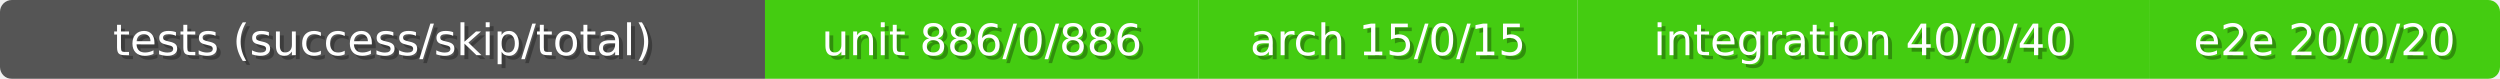
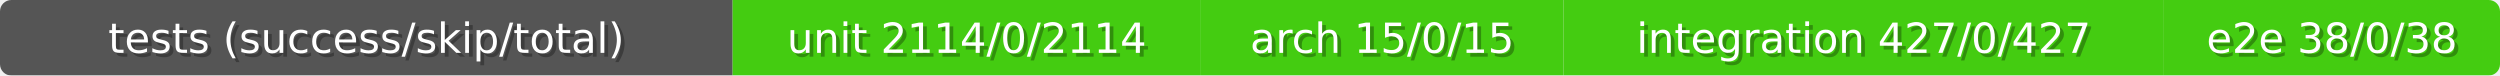
- <svg xmlns="http://www.w3.org/2000/svg" width="634" height="20">
+ <svg xmlns="http://www.w3.org/2000/svg" width="662" height="20">
  <mask id="m">
    <rect width="100%" height="20" rx="3" fill="#fff" />
  </mask>
  <g mask="url(#m)">
    <path fill="#555" d="M0 0h194v20H0z" />
-     <path fill="#4c1" d="M194 0h110v20H194z" />
-     <path fill="#4c1" d="M304 0h96v20H304z" />
-     <path fill="#4c1" d="M400 0h145v20H400z" />
-     <path fill="#4c1" d="M545 0h89v20H545z" />
+     <path fill="#4c1" d="M194 0h124v20H194z" />
+     <path fill="#4c1" d="M318 0h96v20H318z" />
+     <path fill="#4c1" d="M414 0h159v20H414z" />
+     <path fill="#4c1" d="M573 0h89v20H573z" />
  </g>
  <g fill="#fff" text-anchor="middle" font-family="DejaVu Sans,Verdana,Geneva,sans-serif" font-size="11">
    <text x="98" y="15" fill="#010101" fill-opacity=".3">tests (success/skip/total)</text>
    <text x="97" y="14">tests (success/skip/total)</text>
-     <text x="250" y="15" fill="#010101" fill-opacity=".3">unit 886/0/886</text>
-     <text x="249" y="14">unit 886/0/886</text>
-     <text x="353" y="15" fill="#010101" fill-opacity=".3">arch 15/0/15</text>
-     <text x="352" y="14">arch 15/0/15</text>
-     <text x="473.5" y="15" fill="#010101" fill-opacity=".3">integration 40/0/40</text>
-     <text x="472.5" y="14">integration 40/0/40</text>
-     <text x="590.5" y="15" fill="#010101" fill-opacity=".3">e2e 20/0/20</text>
-     <text x="589.5" y="14">e2e 20/0/20</text>
+     <text x="257" y="15" fill="#010101" fill-opacity=".3">unit 2114/0/2114</text>
+     <text x="256" y="14">unit 2114/0/2114</text>
+     <text x="367" y="15" fill="#010101" fill-opacity=".3">arch 15/0/15</text>
+     <text x="366" y="14">arch 15/0/15</text>
+     <text x="494.5" y="15" fill="#010101" fill-opacity=".3">integration 427/0/427</text>
+     <text x="493.5" y="14">integration 427/0/427</text>
+     <text x="618.5" y="15" fill="#010101" fill-opacity=".3">e2e 38/0/38</text>
+     <text x="617.5" y="14">e2e 38/0/38</text>
  </g>
</svg>
